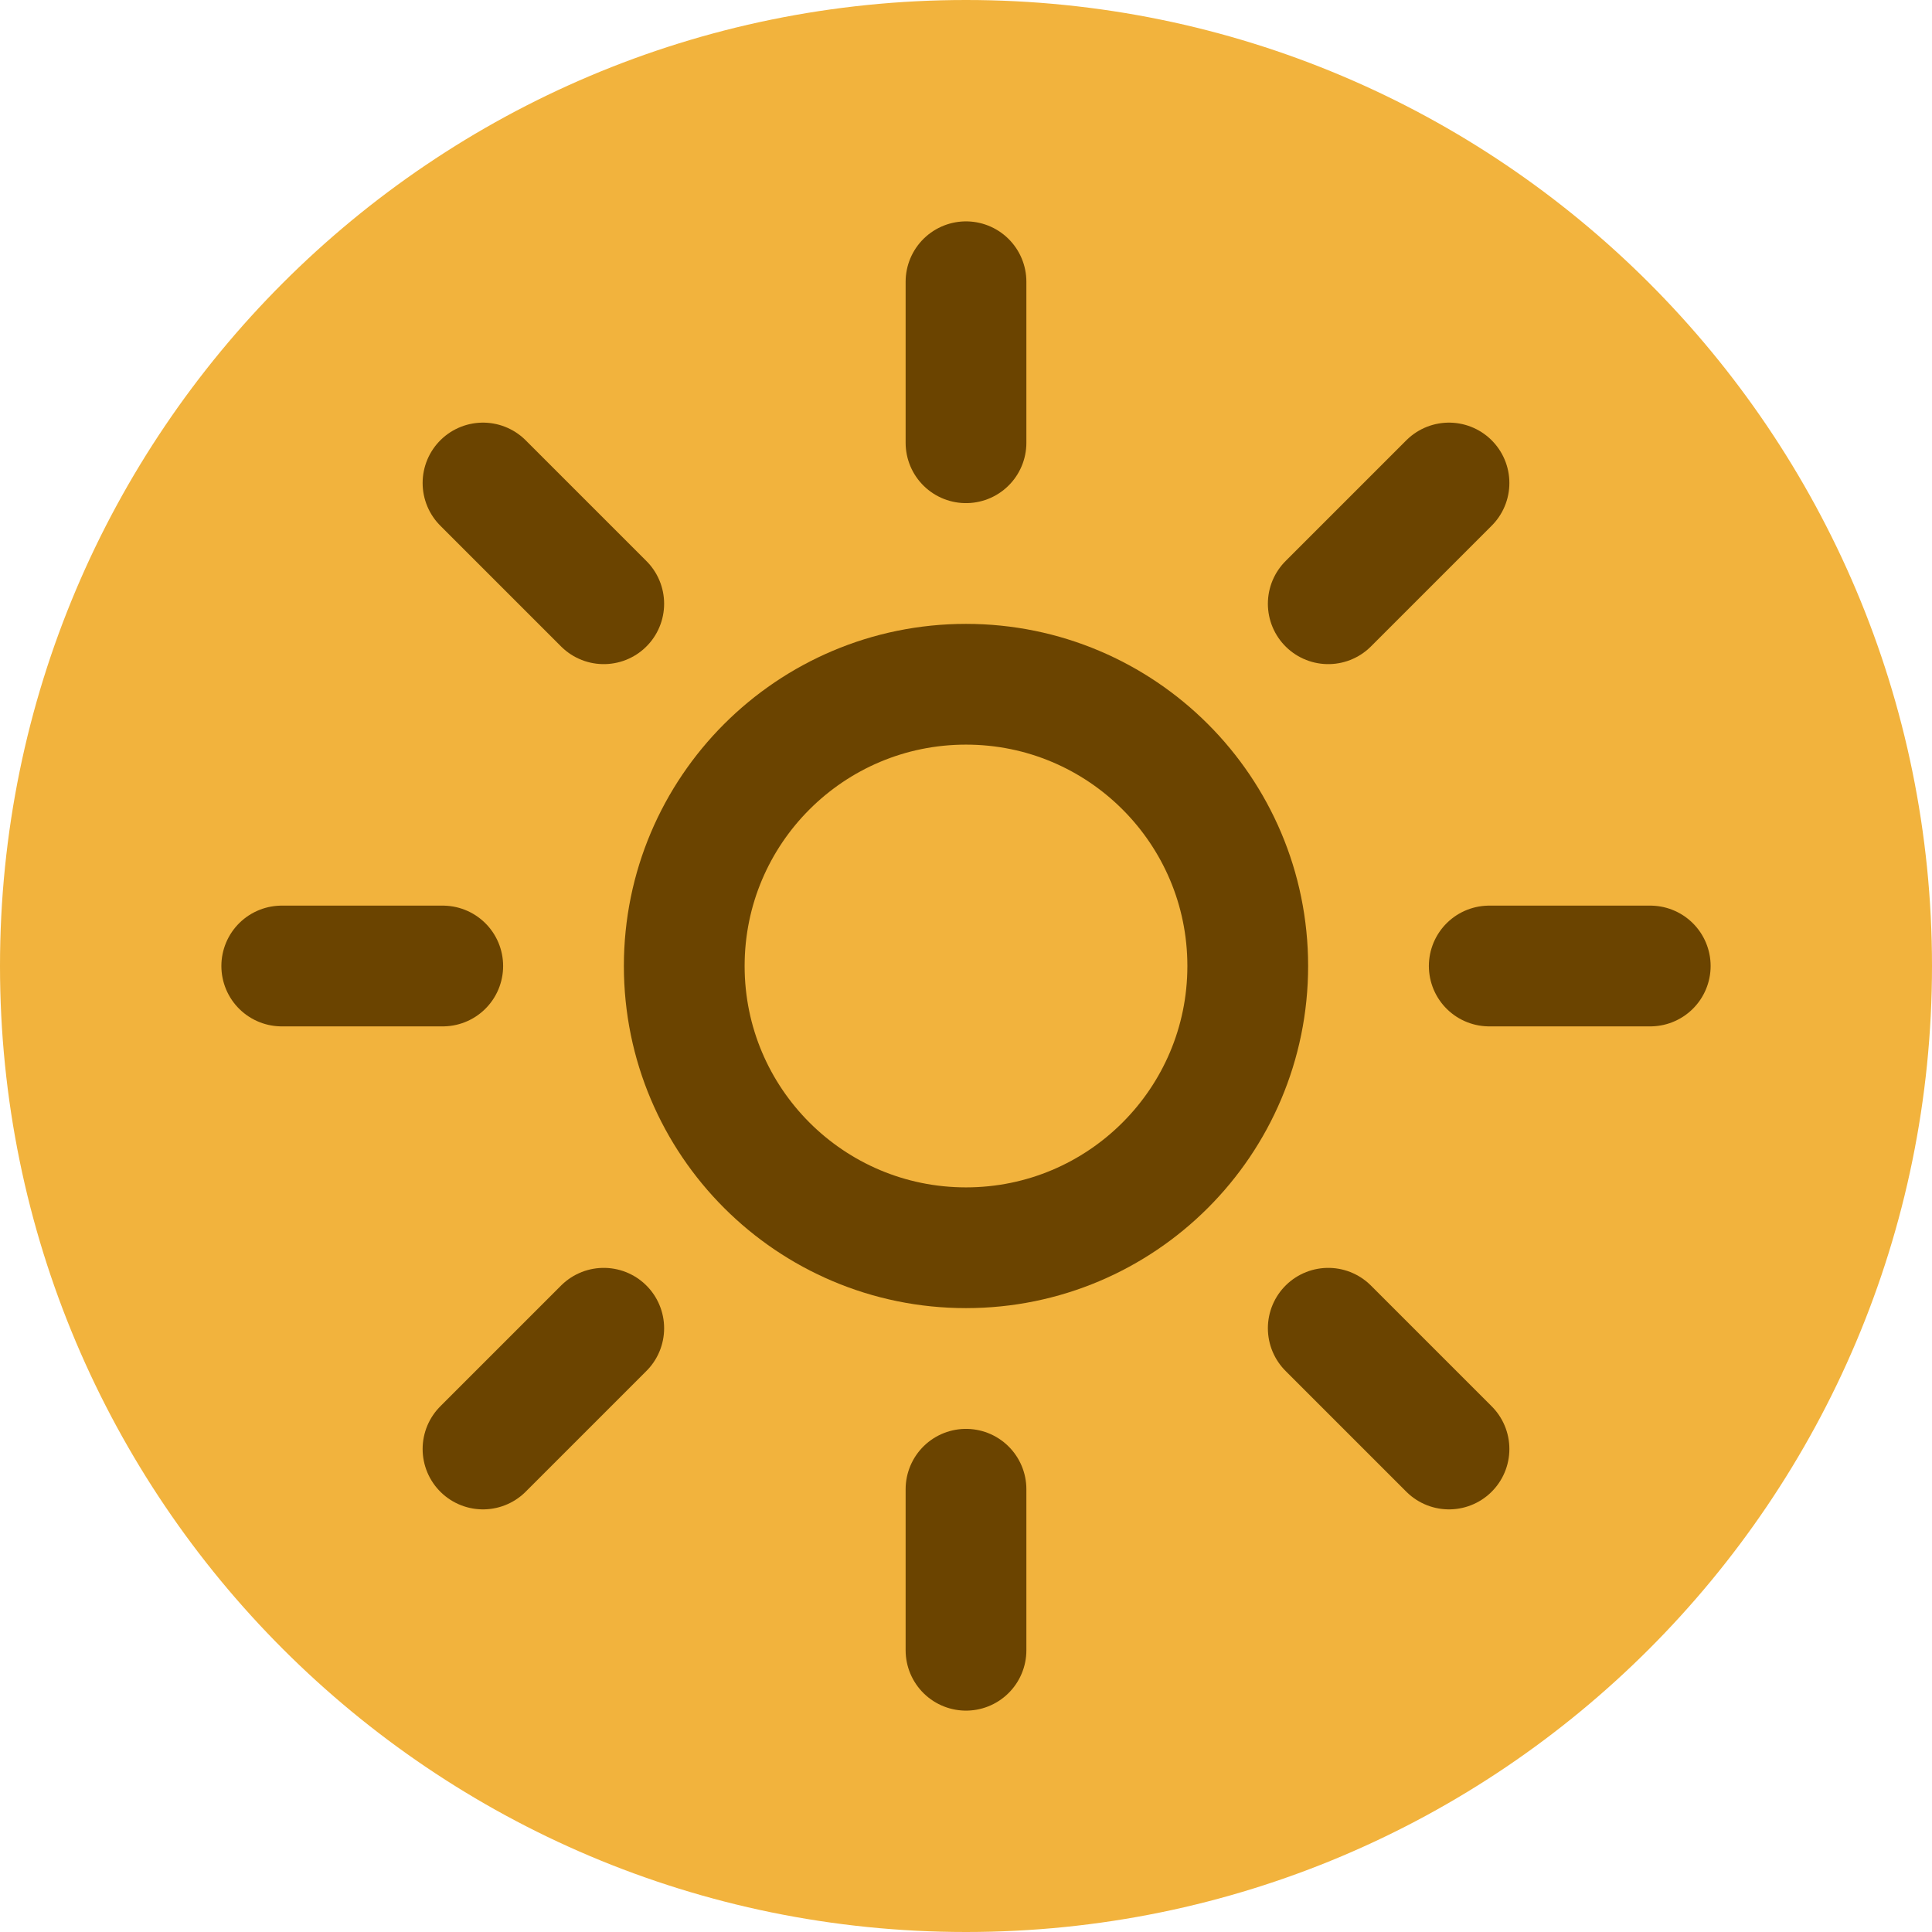
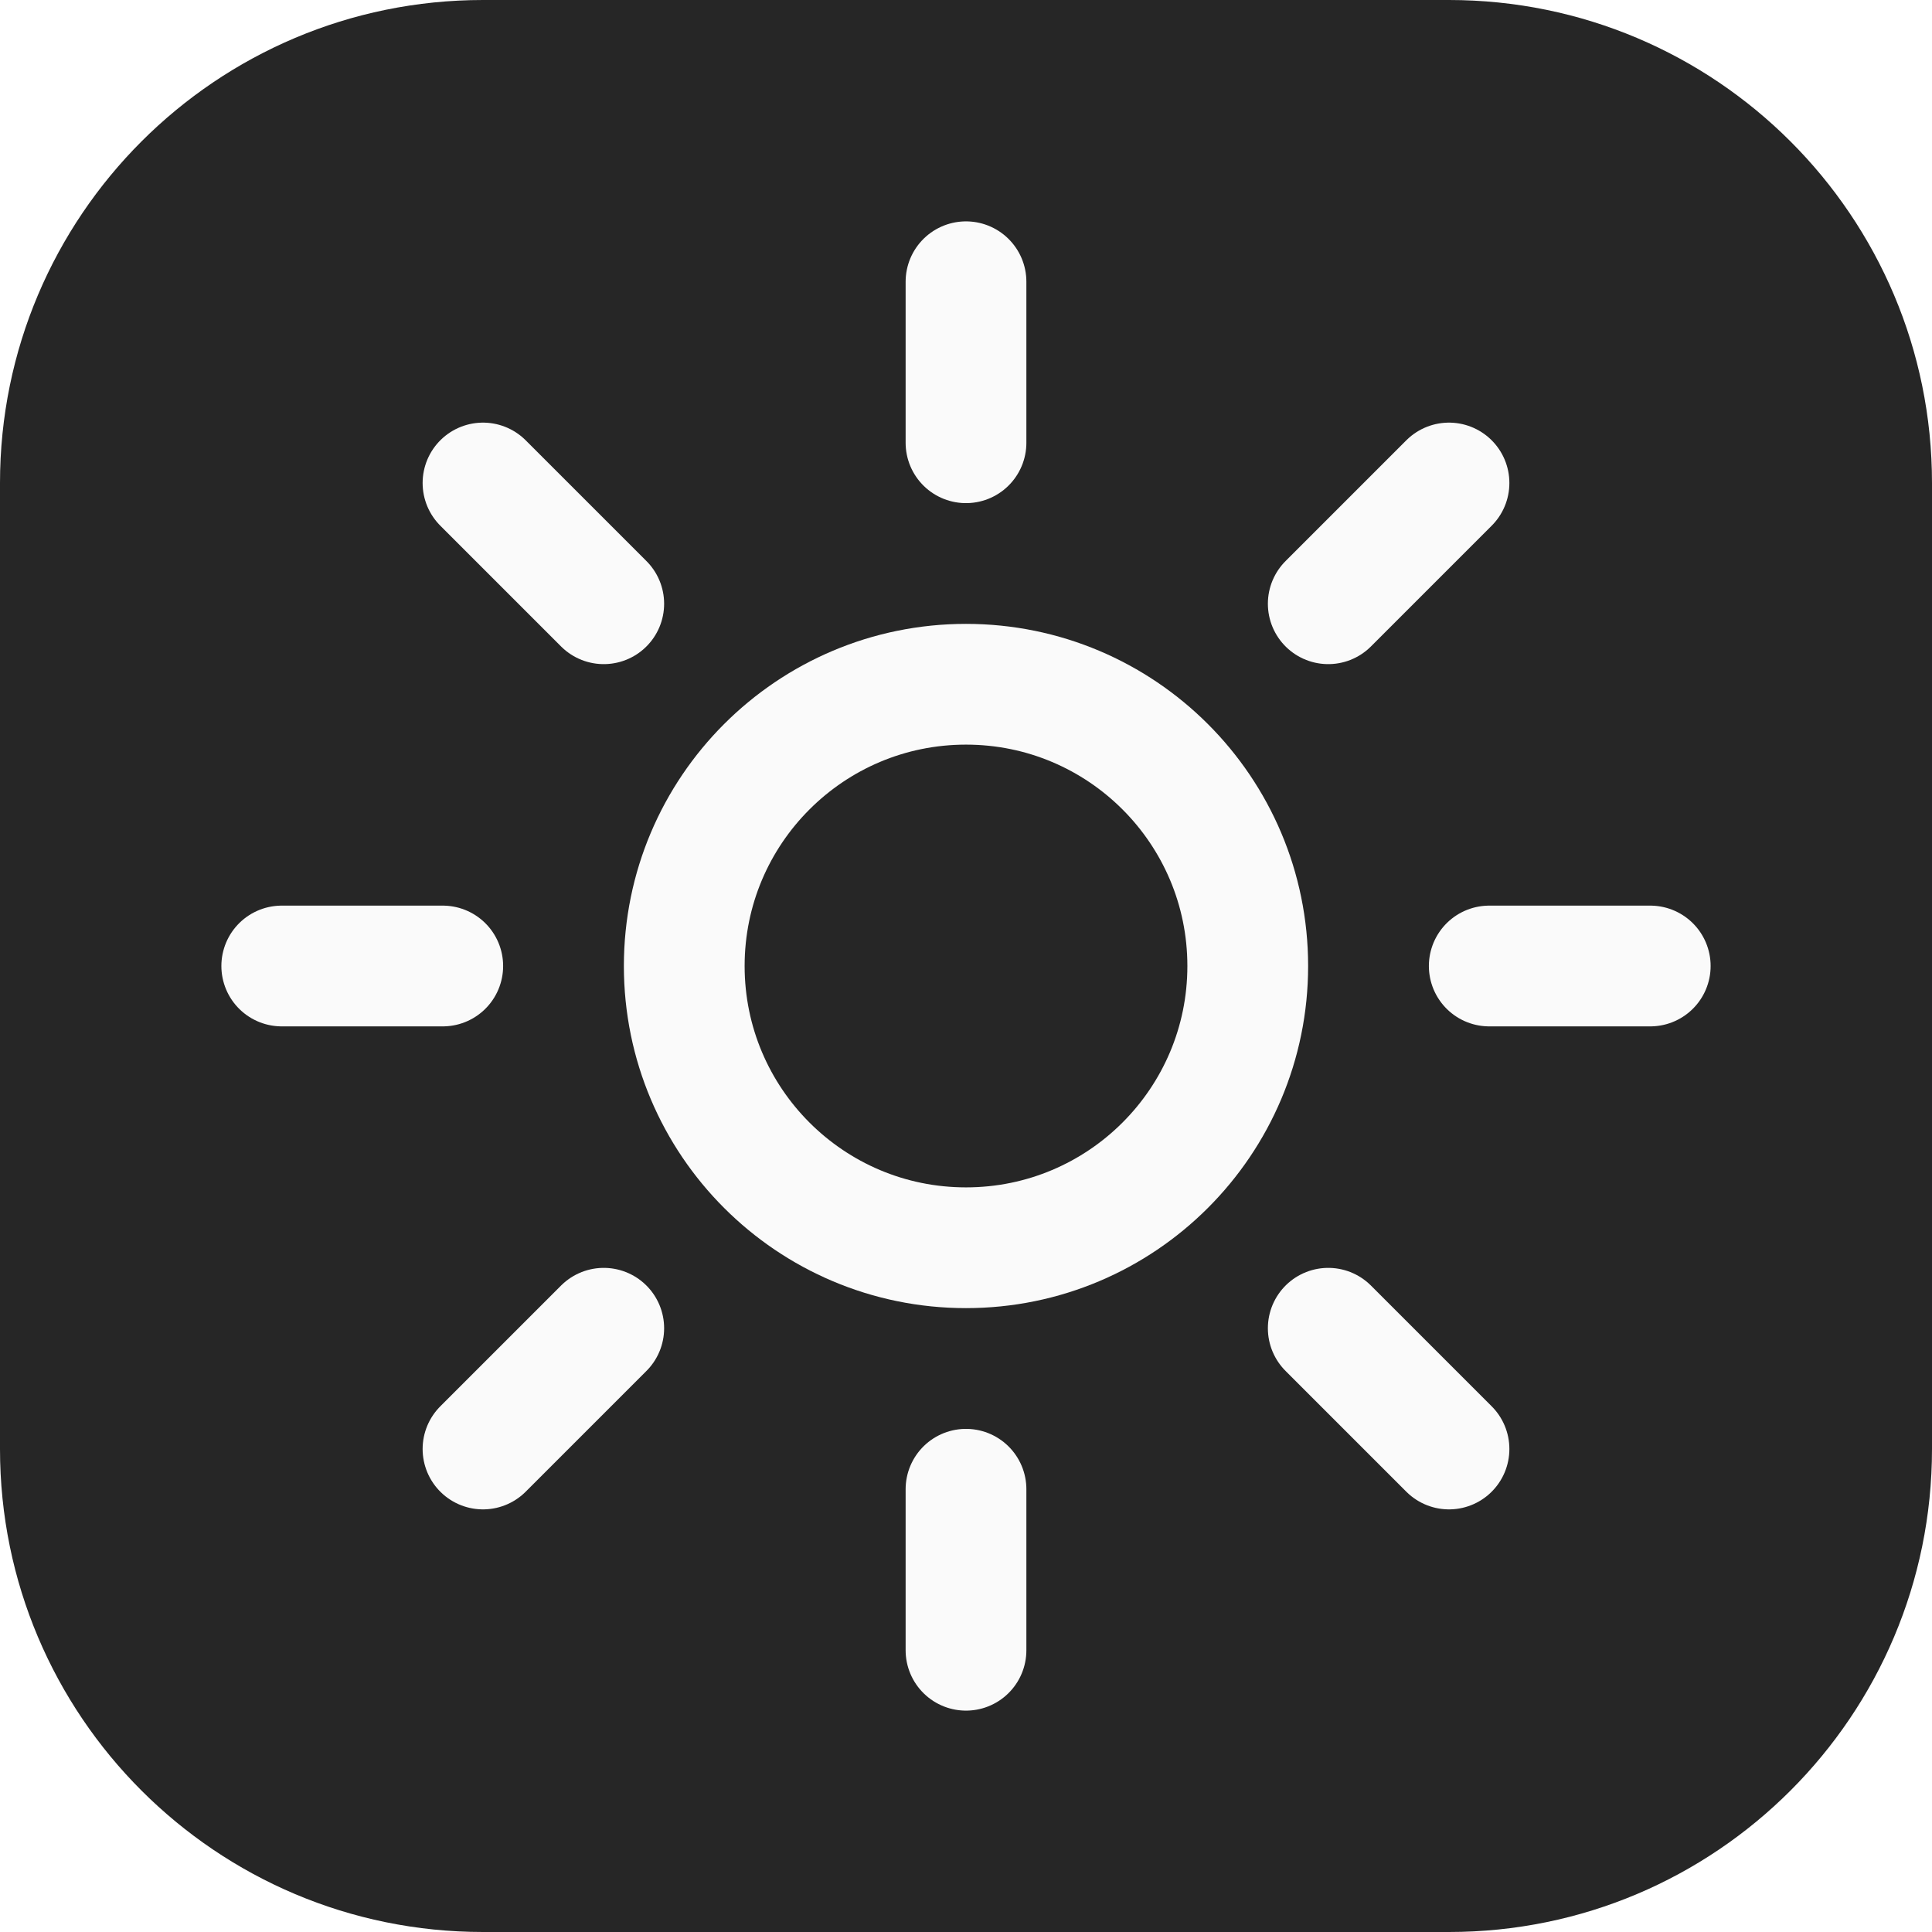
<svg xmlns="http://www.w3.org/2000/svg" viewBox="0 0 48 48">
-   <circle cx="24" cy="24" r="24" fill="#f2b33d" />
-   <circle cx="24" cy="24" r="7" fill="none" stroke="#6b4400" stroke-width="3" />
-   <path d="M24 7v4M24 37v4M7 24h4M37 24h4M12 12l3 3M33 33l3 3M36 12l-3 3M15 33l-3 3" stroke="#6b4400" stroke-width="3" stroke-linecap="round" />
+   <rect width="48" height="48" rx="12" fill="#262626" />
+   <circle cx="24" cy="24" r="7" fill="none" stroke="#fafafa" stroke-width="3" />
+   <path d="M24 7v4M24 37v4M7 24h4M37 24h4M12 12l3 3M33 33l3 3M36 12l-3 3M15 33l-3 3" stroke="#fafafa" stroke-width="3" stroke-linecap="round" />
</svg>
